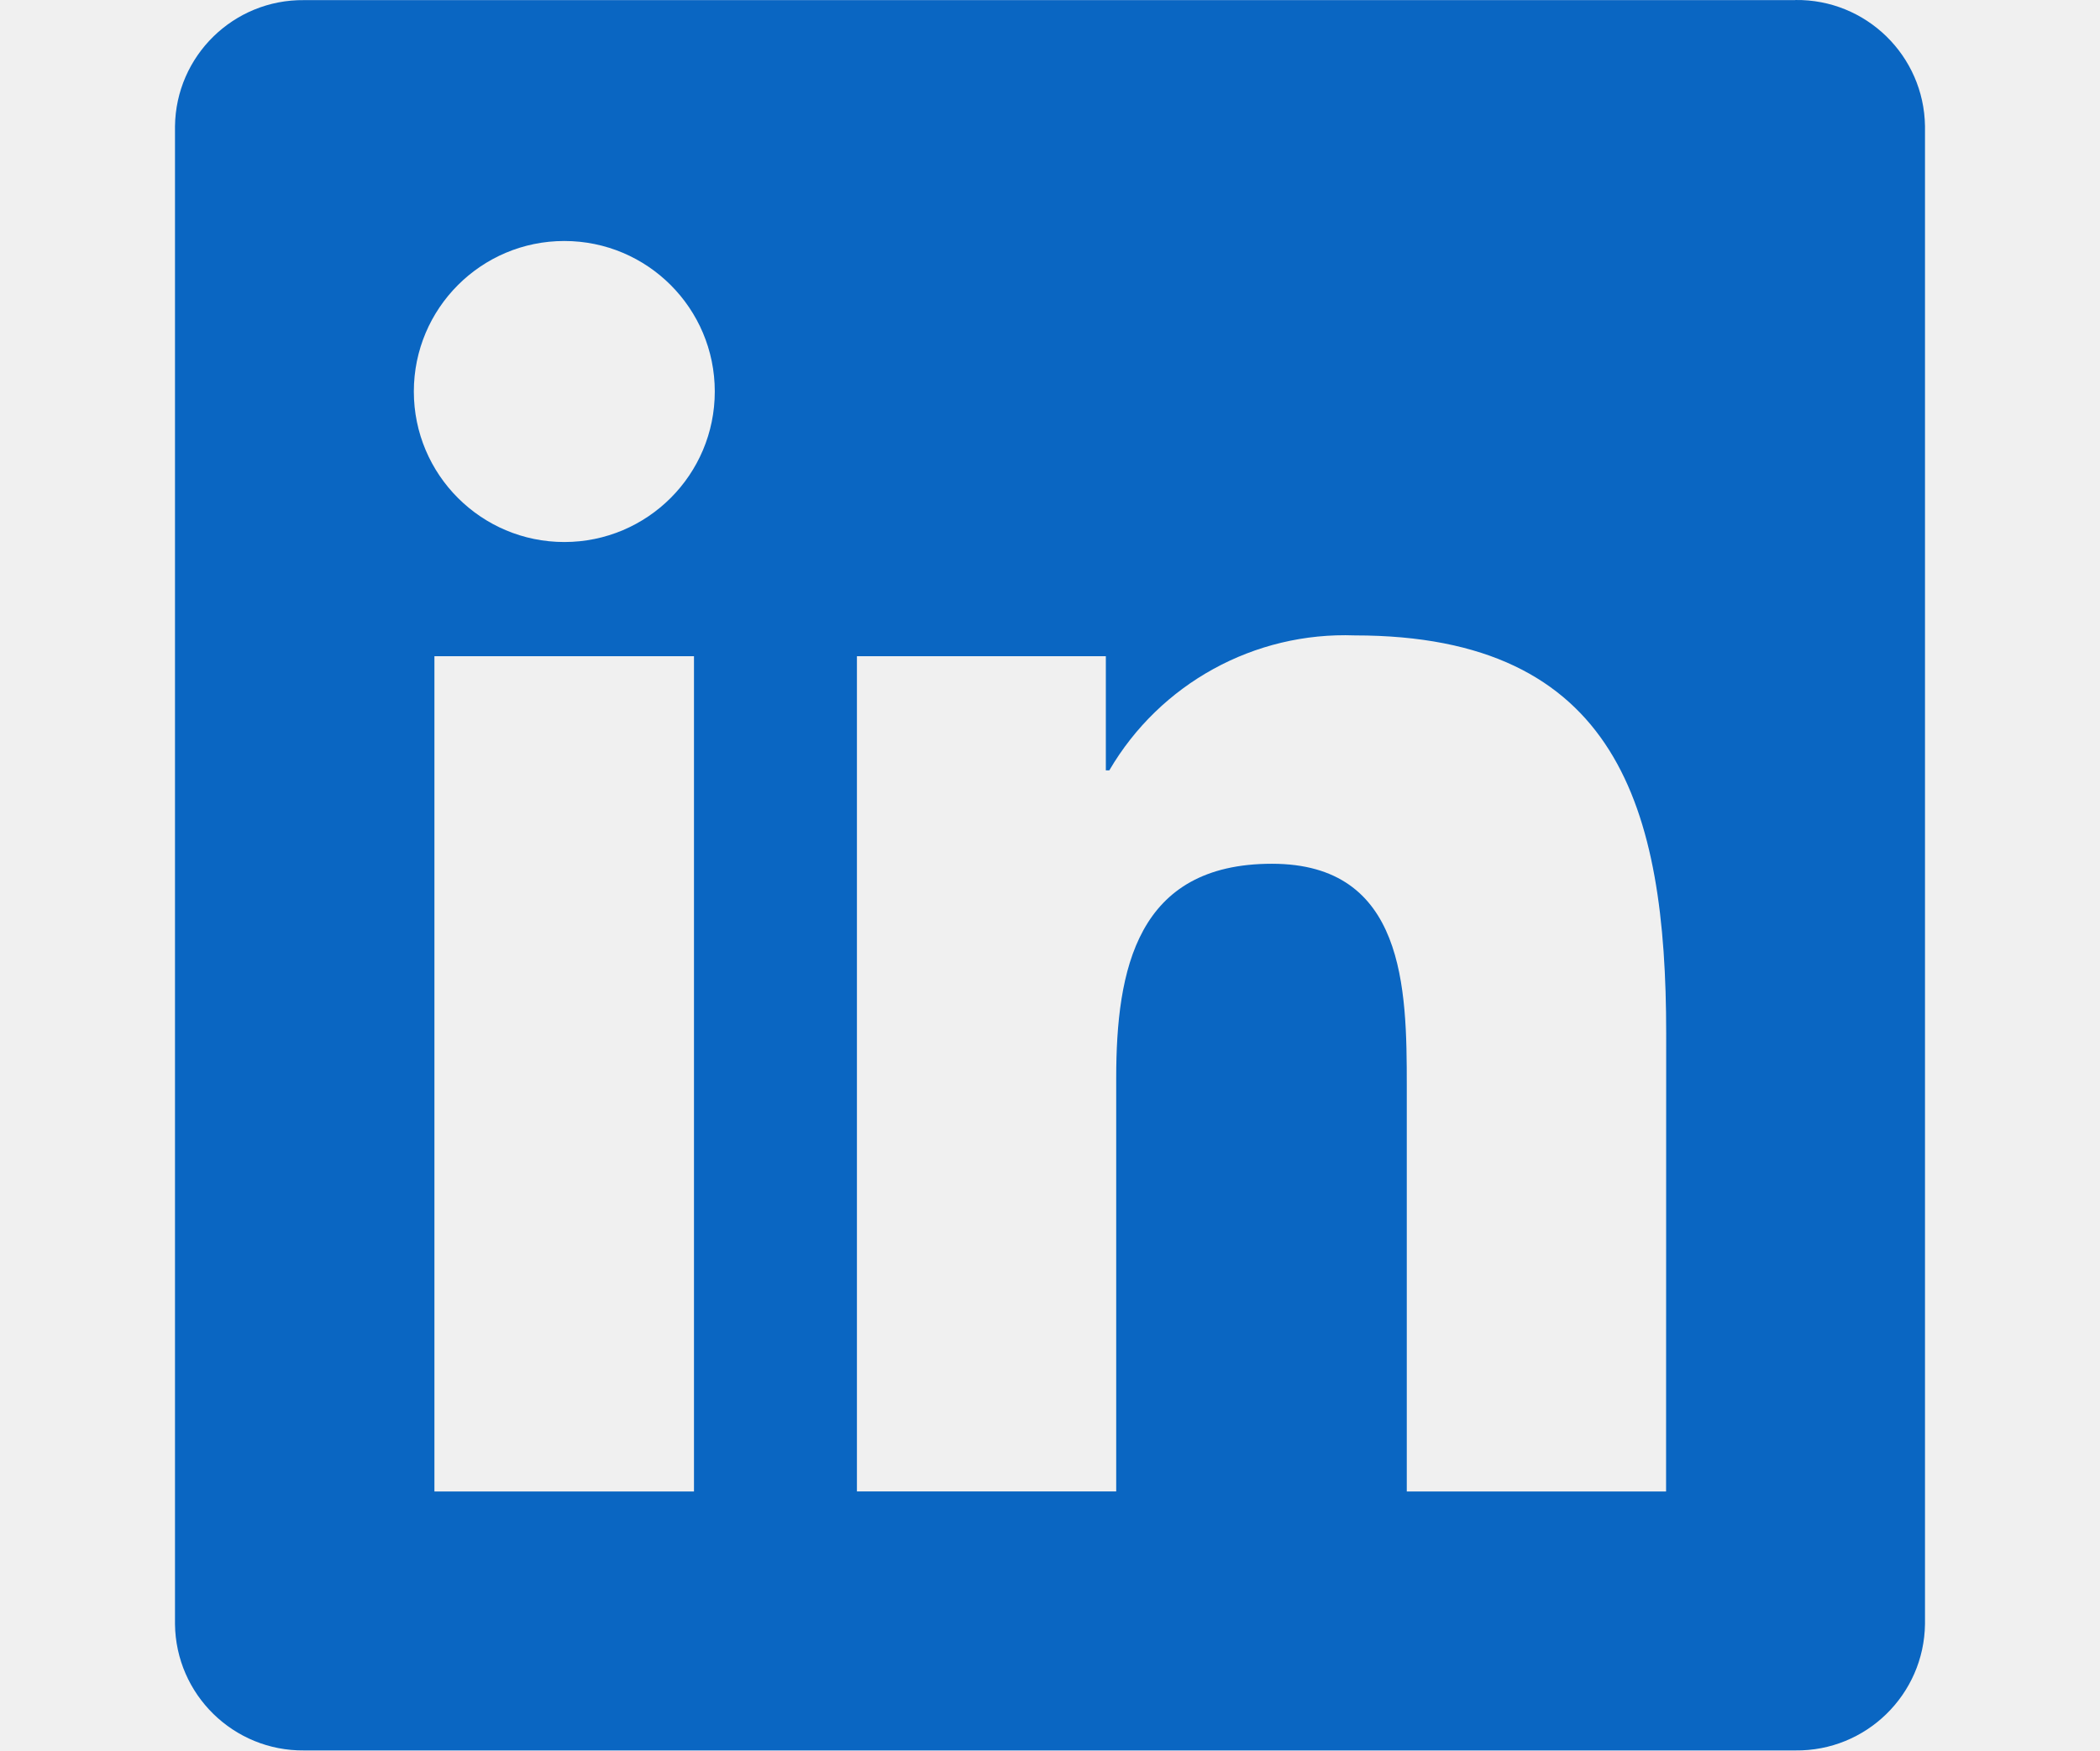
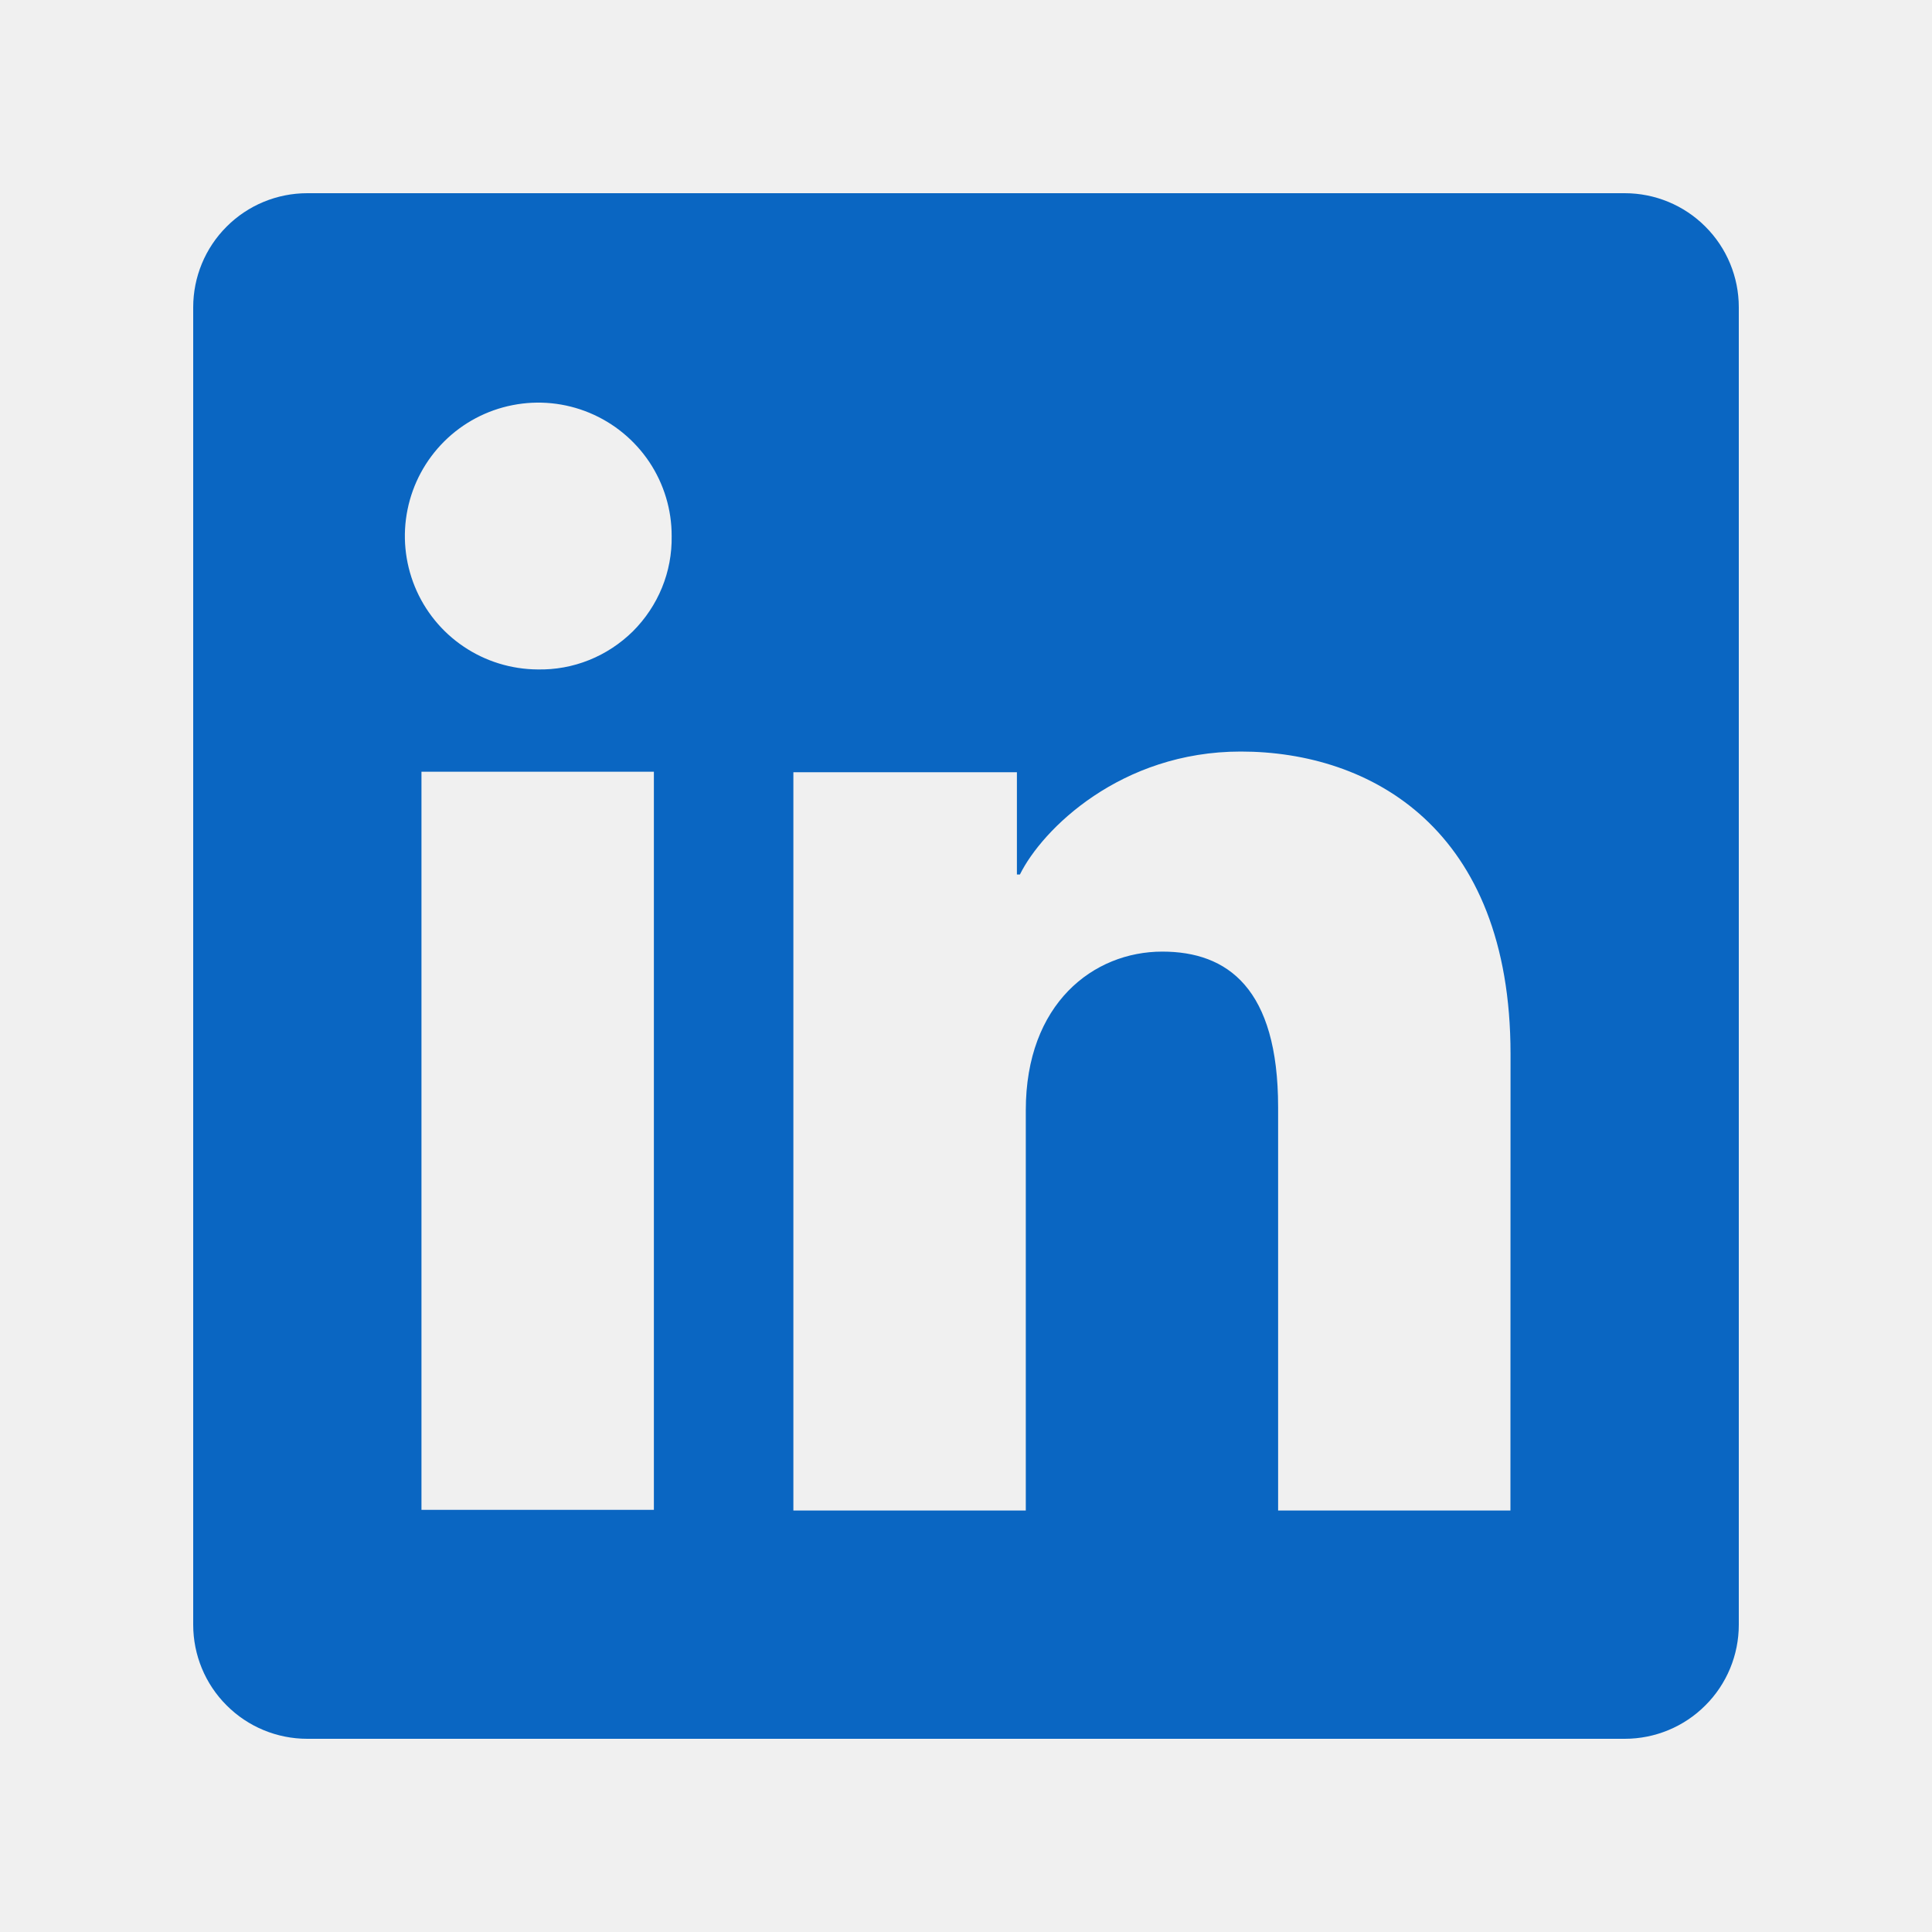
- <svg xmlns="http://www.w3.org/2000/svg" width="24" height="20" preserveAspectRatio="xMidYMid" viewBox="0 0 256 256">
-   <path d="M218.123 218.127h-37.931v-59.403c0-14.165-.253-32.4-19.728-32.4-19.756 0-22.779 15.434-22.779 31.369v60.43h-37.93V95.967h36.413v16.694h.51a39.907 39.907 0 0 1 35.928-19.733c38.445 0 45.533 25.288 45.533 58.186l-.016 67.013ZM56.955 79.27c-12.157.002-22.014-9.852-22.016-22.009-.002-12.157 9.851-22.014 22.008-22.016 12.157-.003 22.014 9.851 22.016 22.008A22.013 22.013 0 0 1 56.955 79.27m18.966 138.858H37.95V95.967h37.97v122.16ZM237.033.018H18.89C8.58-.098.125 8.161-.001 18.471v219.053c.122 10.315 8.576 18.582 18.89 18.474h218.144c10.336.128 18.823-8.139 18.966-18.474V18.454c-.147-10.33-8.635-18.588-18.966-18.453" fill="#0A66C2" />
+ <svg xmlns="http://www.w3.org/2000/svg" width="20" height="20" viewBox="0 0 20 20" fill="none">
+   <g clip-path="url(#clip0_15454_1382)">
+     <path d="M16.819 2H3.181C2.868 2 2.567 2.124 2.346 2.346C2.124 2.567 2 2.868 2 3.181V16.819C2 17.132 2.124 17.433 2.346 17.654C2.567 17.876 2.868 18 3.181 18H16.819C17.132 18 17.433 17.876 17.654 17.654C17.876 17.433 18 17.132 18 16.819V3.181C18 2.868 17.876 2.567 17.654 2.346C17.433 2.124 17.132 2 16.819 2ZM6.769 15.63H4.363V7.989H6.769V15.63ZM5.564 6.93C5.292 6.928 5.025 6.846 4.799 6.693C4.573 6.541 4.397 6.324 4.294 6.072C4.191 5.819 4.164 5.542 4.219 5.274C4.273 5.007 4.405 4.762 4.599 4.569C4.792 4.377 5.039 4.246 5.306 4.194C5.574 4.141 5.851 4.169 6.103 4.274C6.355 4.379 6.57 4.556 6.722 4.783C6.873 5.01 6.954 5.277 6.953 5.55C6.956 5.733 6.922 5.914 6.853 6.083C6.784 6.252 6.681 6.406 6.552 6.535C6.422 6.663 6.268 6.765 6.098 6.833C5.929 6.901 5.747 6.934 5.564 6.93ZM15.636 15.637H13.231V11.462C13.231 10.231 12.708 9.851 12.032 9.851C11.319 9.851 10.619 10.389 10.619 11.493V15.637H8.213V7.994H10.527V9.053H10.558C10.79 8.583 11.603 7.78 12.844 7.78C14.187 7.78 15.637 8.577 15.637 10.91L15.636 15.637Z" fill="#0A66C2" />
+   </g>
+   <defs>
+     <clipPath id="clip0_15454_1382">
+       <rect width="16" height="16" fill="white" transform="translate(2 2)" />
+     </clipPath>
+   </defs>
</svg>
